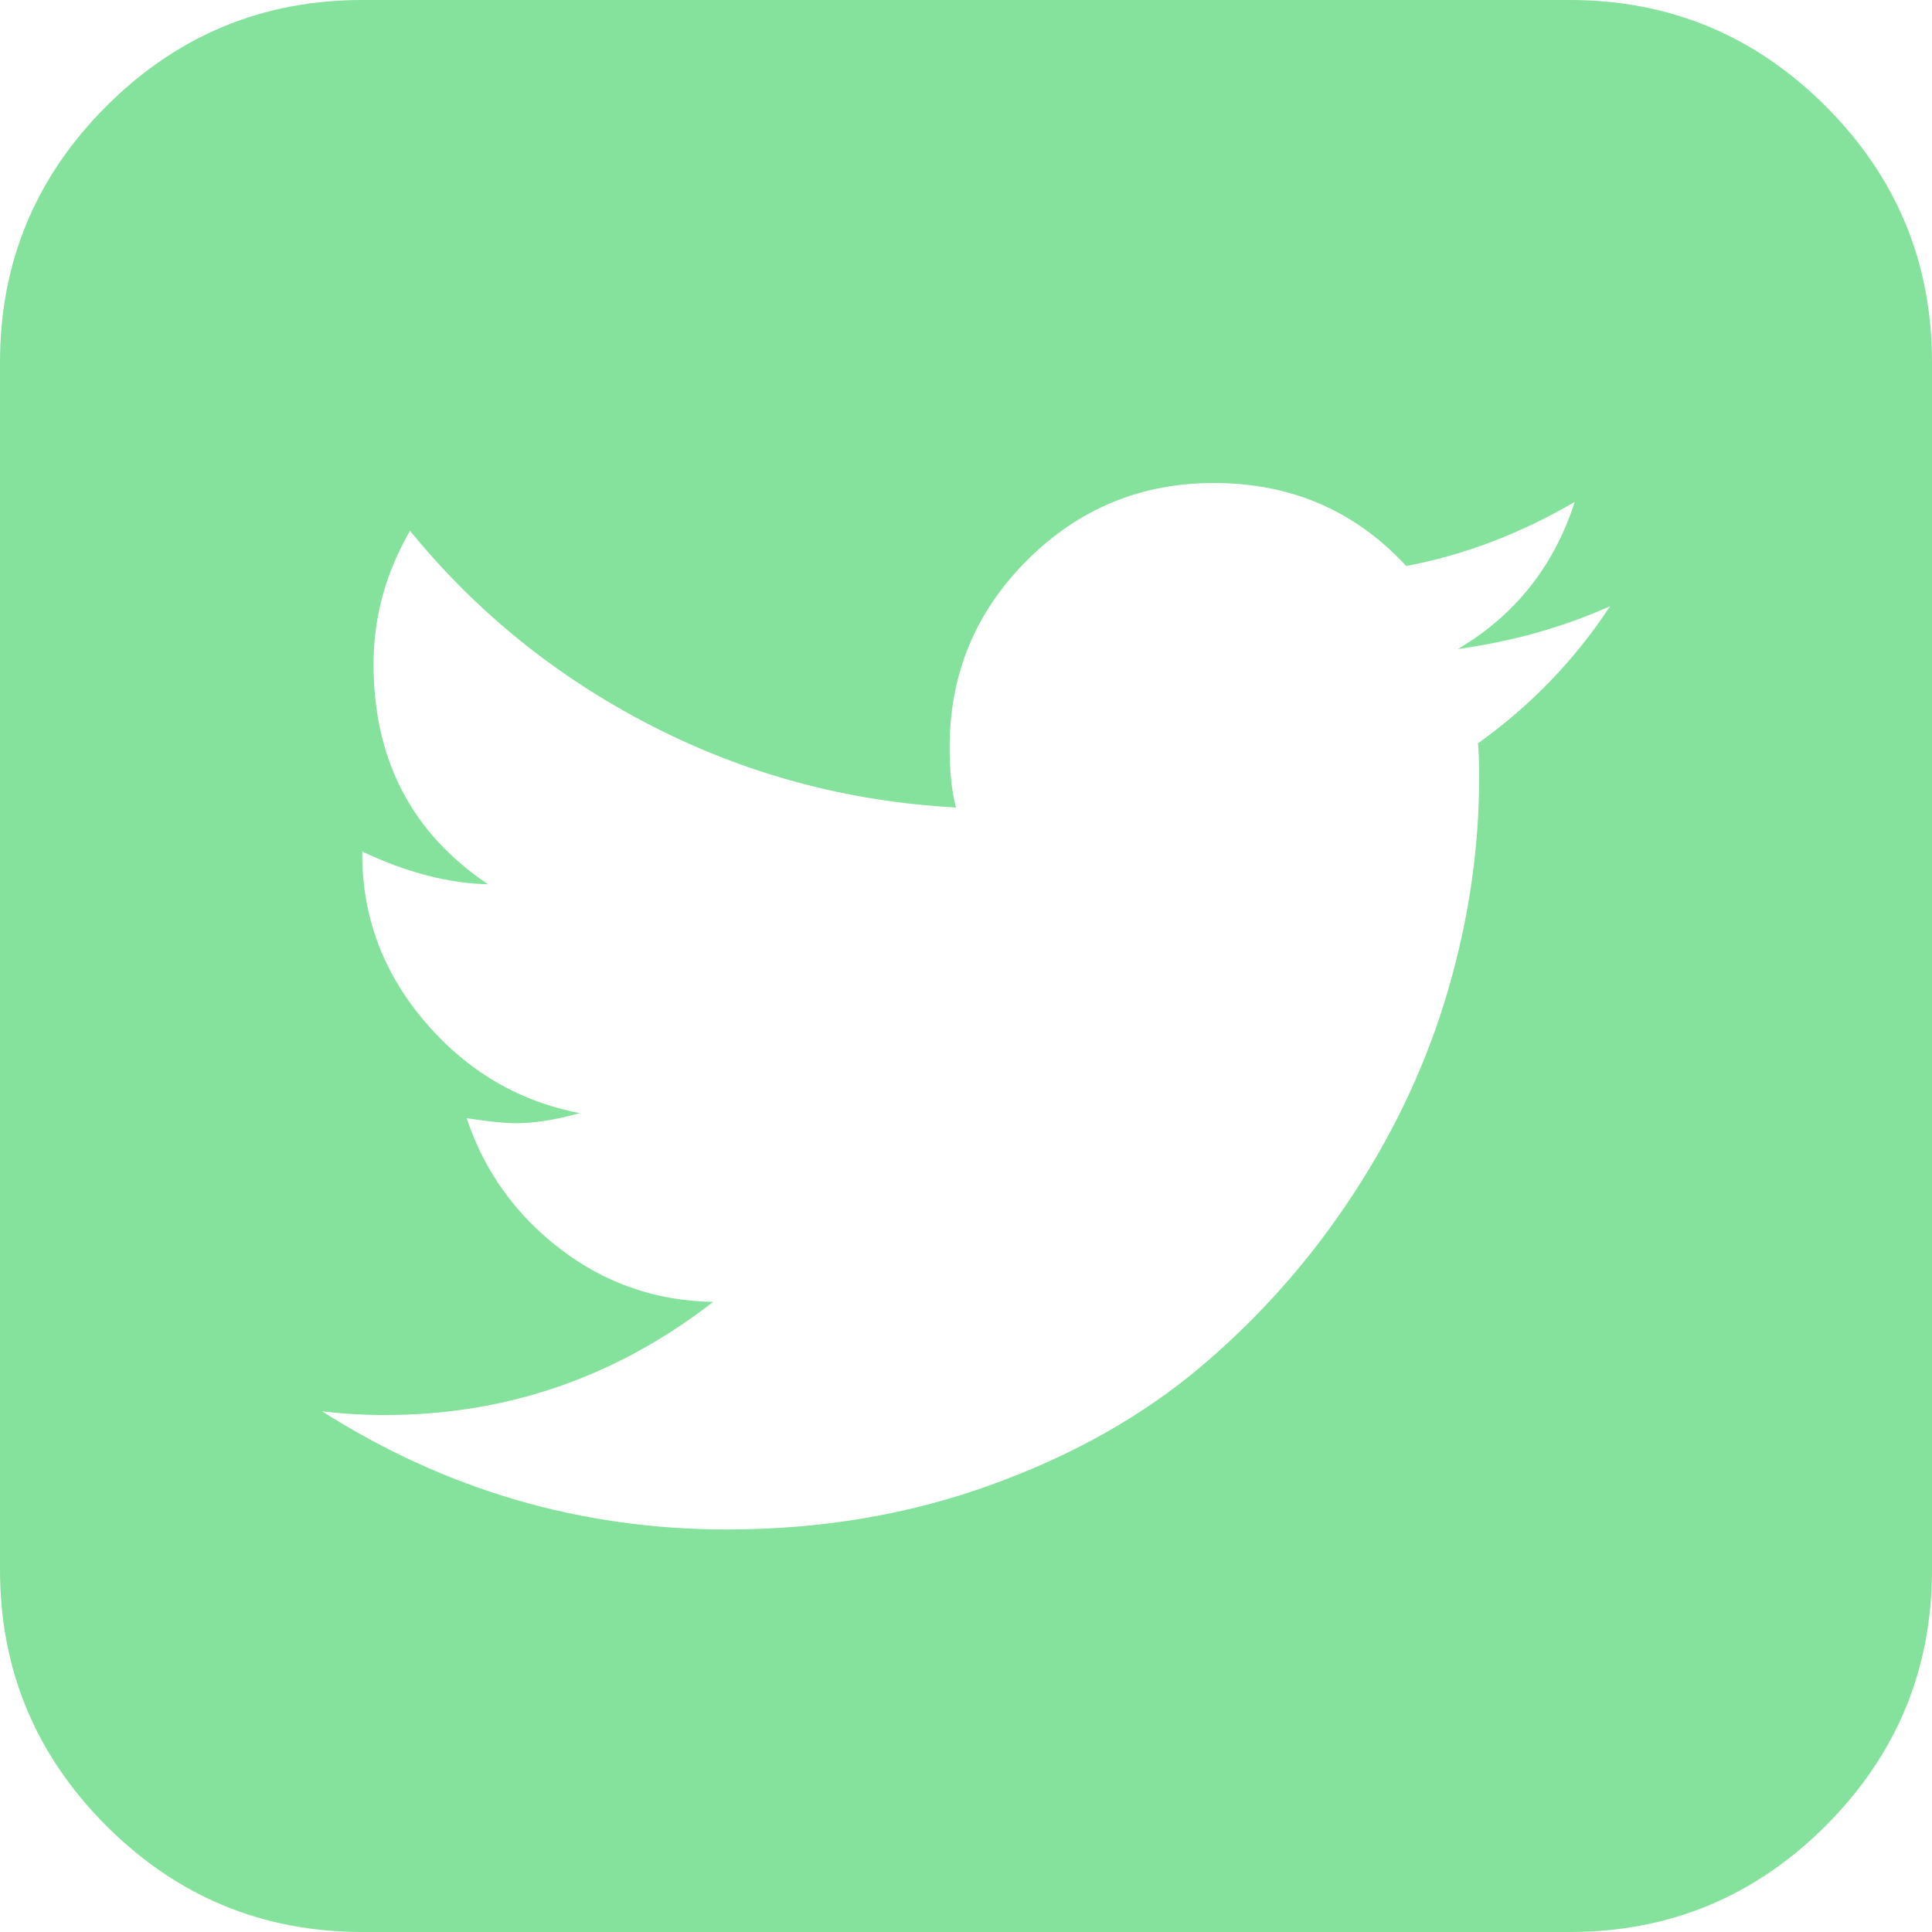
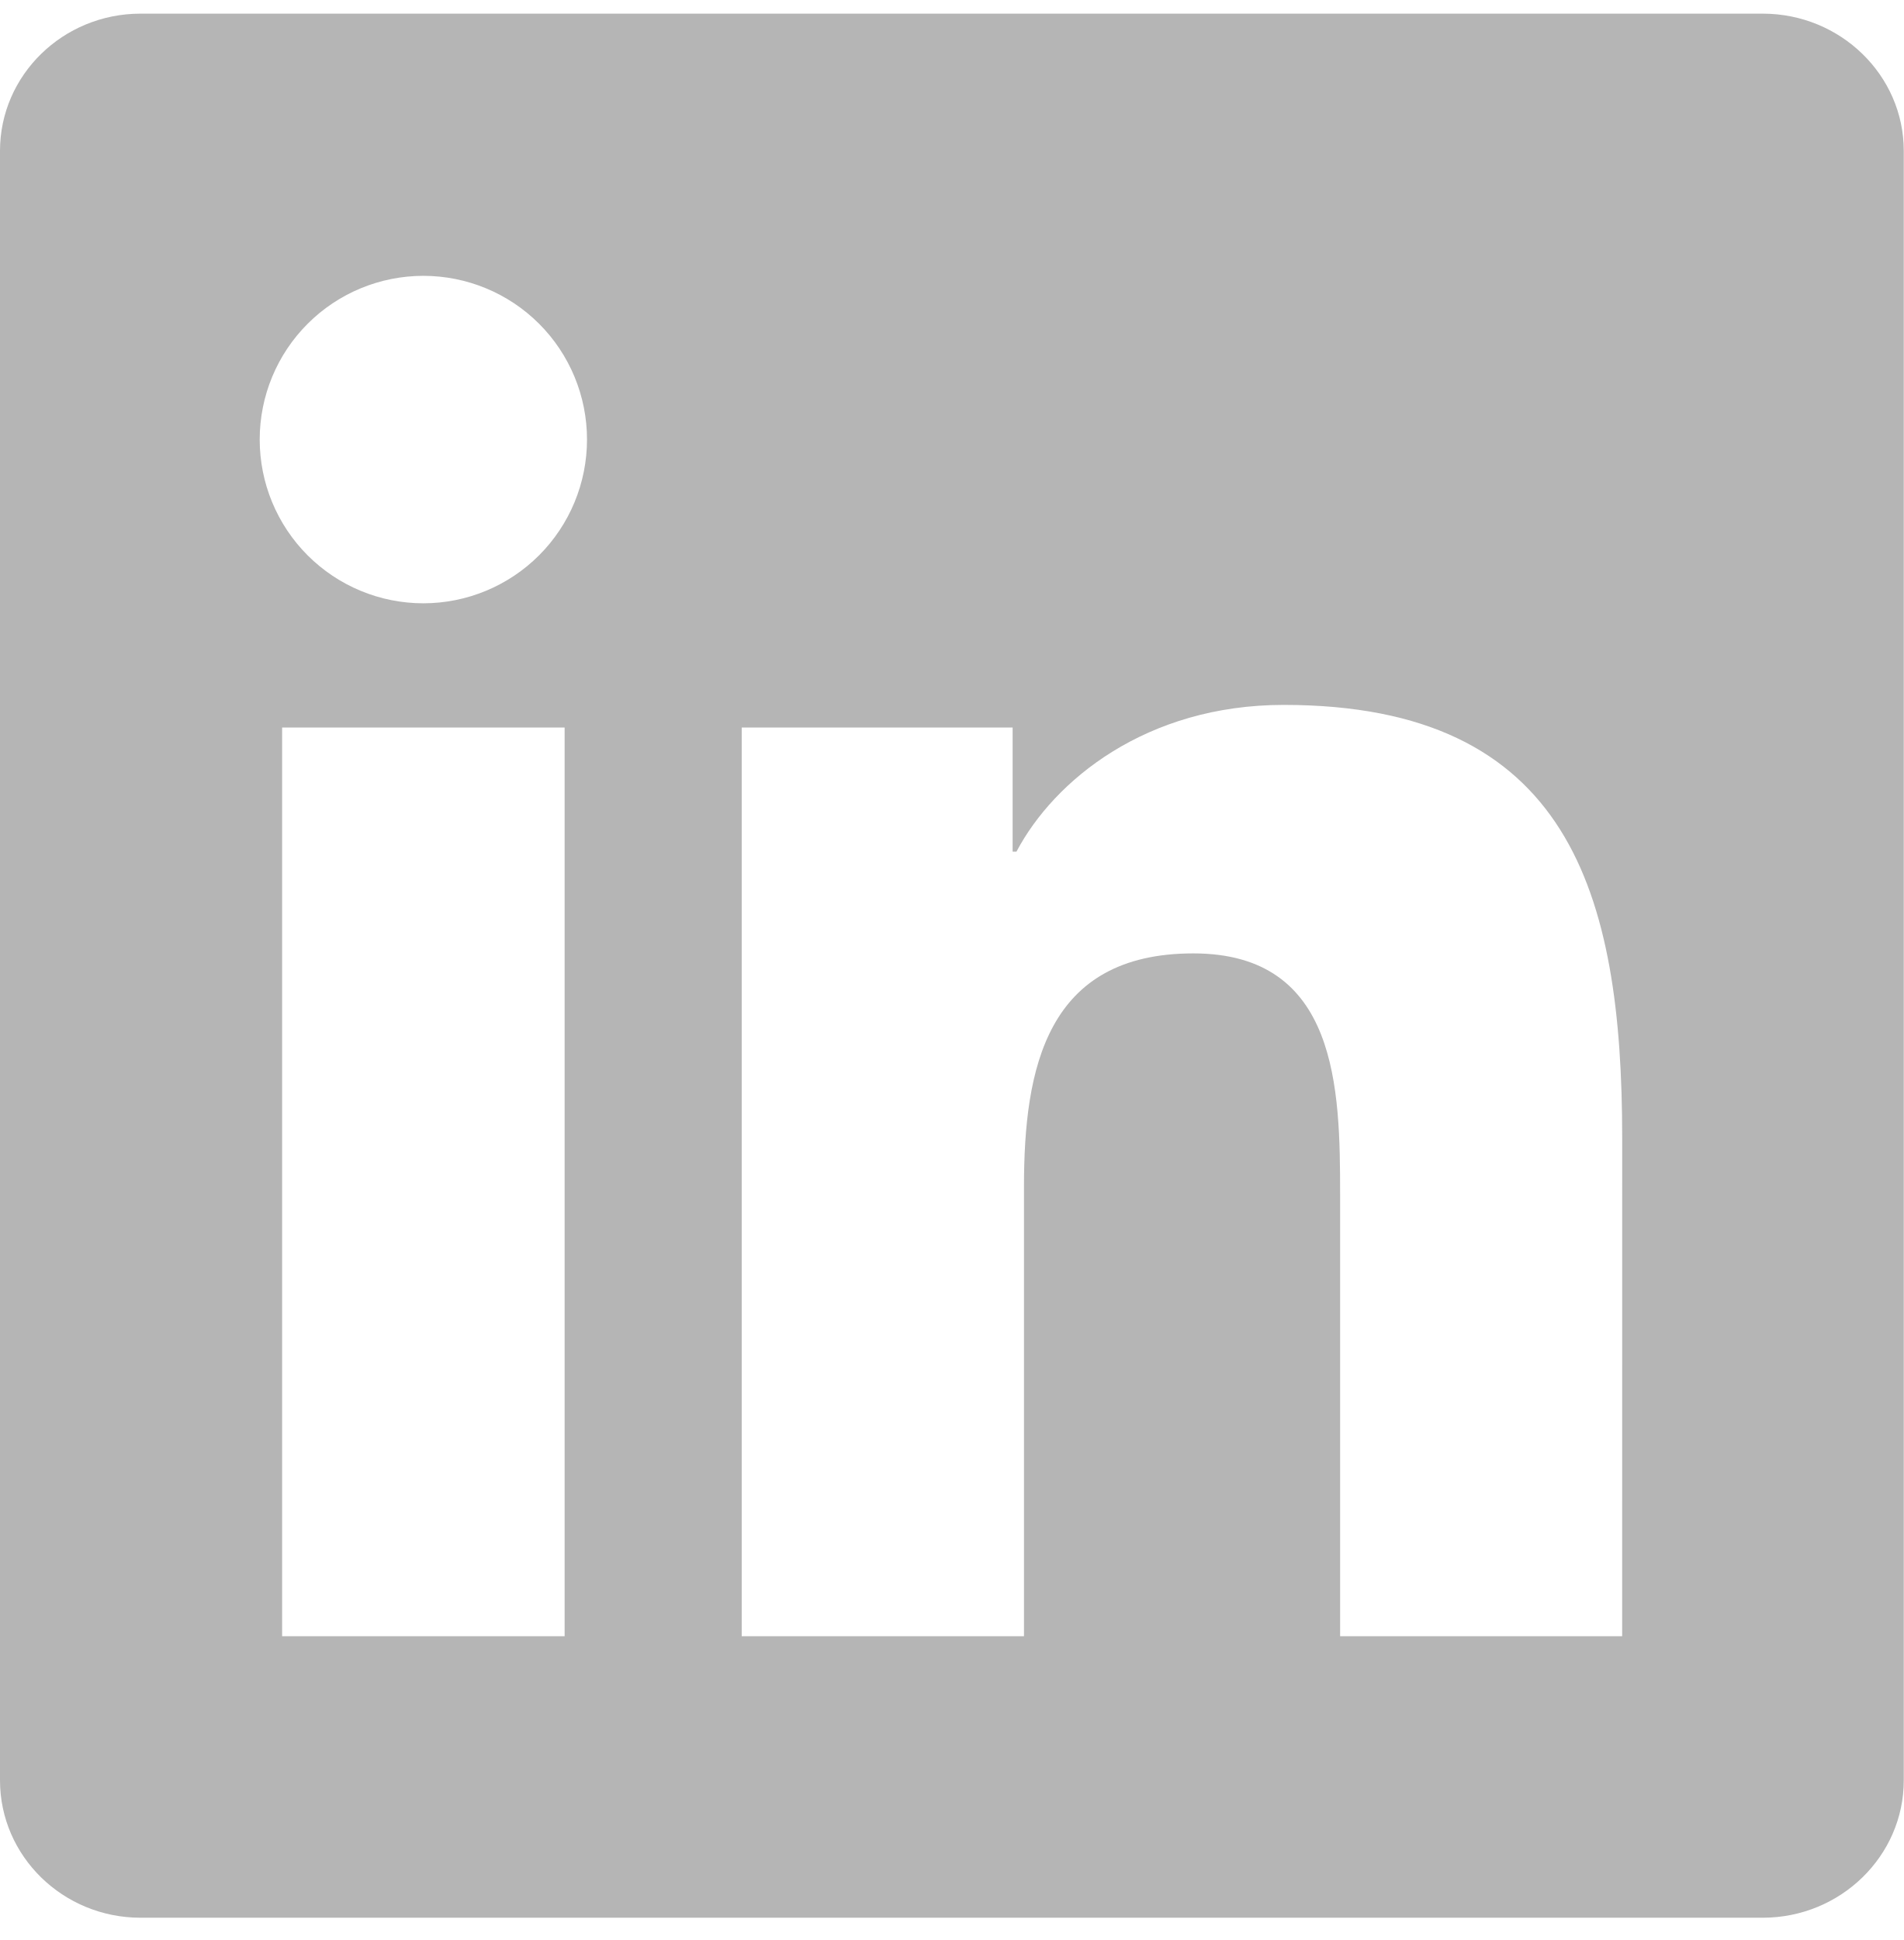
- <svg xmlns="http://www.w3.org/2000/svg" width="26" height="26" viewBox="0 0 26 26" fill="none">
-   <path d="M21.667 8.159C21.035 8.441 20.352 8.633 19.619 8.734C20.386 8.283 20.911 7.623 21.193 6.754C20.459 7.183 19.703 7.47 18.924 7.617C18.236 6.872 17.373 6.5 16.335 6.5C15.353 6.5 14.515 6.847 13.821 7.541C13.127 8.235 12.78 9.073 12.78 10.055C12.78 10.382 12.808 10.653 12.865 10.867C11.409 10.788 10.043 10.421 8.768 9.767C7.493 9.112 6.41 8.238 5.518 7.143C5.191 7.707 5.027 8.306 5.027 8.938C5.027 10.224 5.541 11.211 6.568 11.9C6.037 11.889 5.473 11.742 4.875 11.46V11.493C4.875 12.34 5.157 13.093 5.721 13.753C6.286 14.413 6.98 14.822 7.803 14.98C7.476 15.071 7.188 15.116 6.94 15.116C6.793 15.116 6.573 15.093 6.28 15.048C6.517 15.759 6.937 16.346 7.541 16.809C8.145 17.271 8.83 17.508 9.598 17.52C8.289 18.535 6.816 19.043 5.18 19.043C4.886 19.043 4.604 19.026 4.333 18.992C6.003 20.053 7.82 20.583 9.784 20.583C11.048 20.583 12.233 20.383 13.338 19.982C14.444 19.582 15.392 19.046 16.182 18.374C16.972 17.703 17.652 16.93 18.222 16.055C18.792 15.181 19.215 14.267 19.491 13.313C19.768 12.36 19.906 11.409 19.906 10.461C19.906 10.258 19.901 10.105 19.889 10.004C20.6 9.496 21.193 8.881 21.667 8.159ZM26 4.875V21.125C26 22.468 25.523 23.616 24.57 24.57C23.616 25.523 22.468 26 21.125 26H4.875C3.532 26 2.384 25.523 1.43 24.57C0.477 23.616 0 22.468 0 21.125V4.875C0 3.532 0.477 2.384 1.43 1.43C2.384 0.477 3.532 0 4.875 0H21.125C22.468 0 23.616 0.477 24.57 1.43C25.523 2.384 26 3.532 26 4.875Z" fill="#85E29C" />
+ <svg xmlns="http://www.w3.org/2000/svg" width="53" height="54" viewBox="0 0 53 54" fill="none">
+   <path d="M49.074 0.38H3.912C1.753 0.38 0 2.092 0 4.199V49.556C0 51.666 1.753 53.38 3.912 53.38H49.074C51.236 53.38 53 51.666 53 49.556V4.199C53 2.092 51.236 0.38 49.074 0.38ZM15.719 45.544H7.854V20.251H15.719V45.544ZM11.787 16.793C11.188 16.793 10.595 16.675 10.042 16.446C9.489 16.217 8.987 15.881 8.564 15.458C8.14 15.034 7.805 14.531 7.576 13.978C7.347 13.425 7.23 12.832 7.23 12.234C7.23 11.025 7.71 9.866 8.565 9.012C9.419 8.158 10.578 7.678 11.786 7.678C12.995 7.678 14.153 8.158 15.008 9.012C15.862 9.866 16.342 11.025 16.342 12.234C16.342 13.442 15.863 14.601 15.008 15.457C14.154 16.311 12.995 16.792 11.787 16.793ZM45.16 45.544H37.308V33.245C37.308 30.31 37.251 26.538 33.222 26.538C29.131 26.538 28.507 29.733 28.507 33.032V45.544H20.649V20.251H28.191V23.705H28.298C29.348 21.718 31.913 19.621 35.737 19.621C43.692 19.621 45.161 24.857 45.161 31.67L45.16 45.544Z" fill="#B5B5B5" />
</svg>
